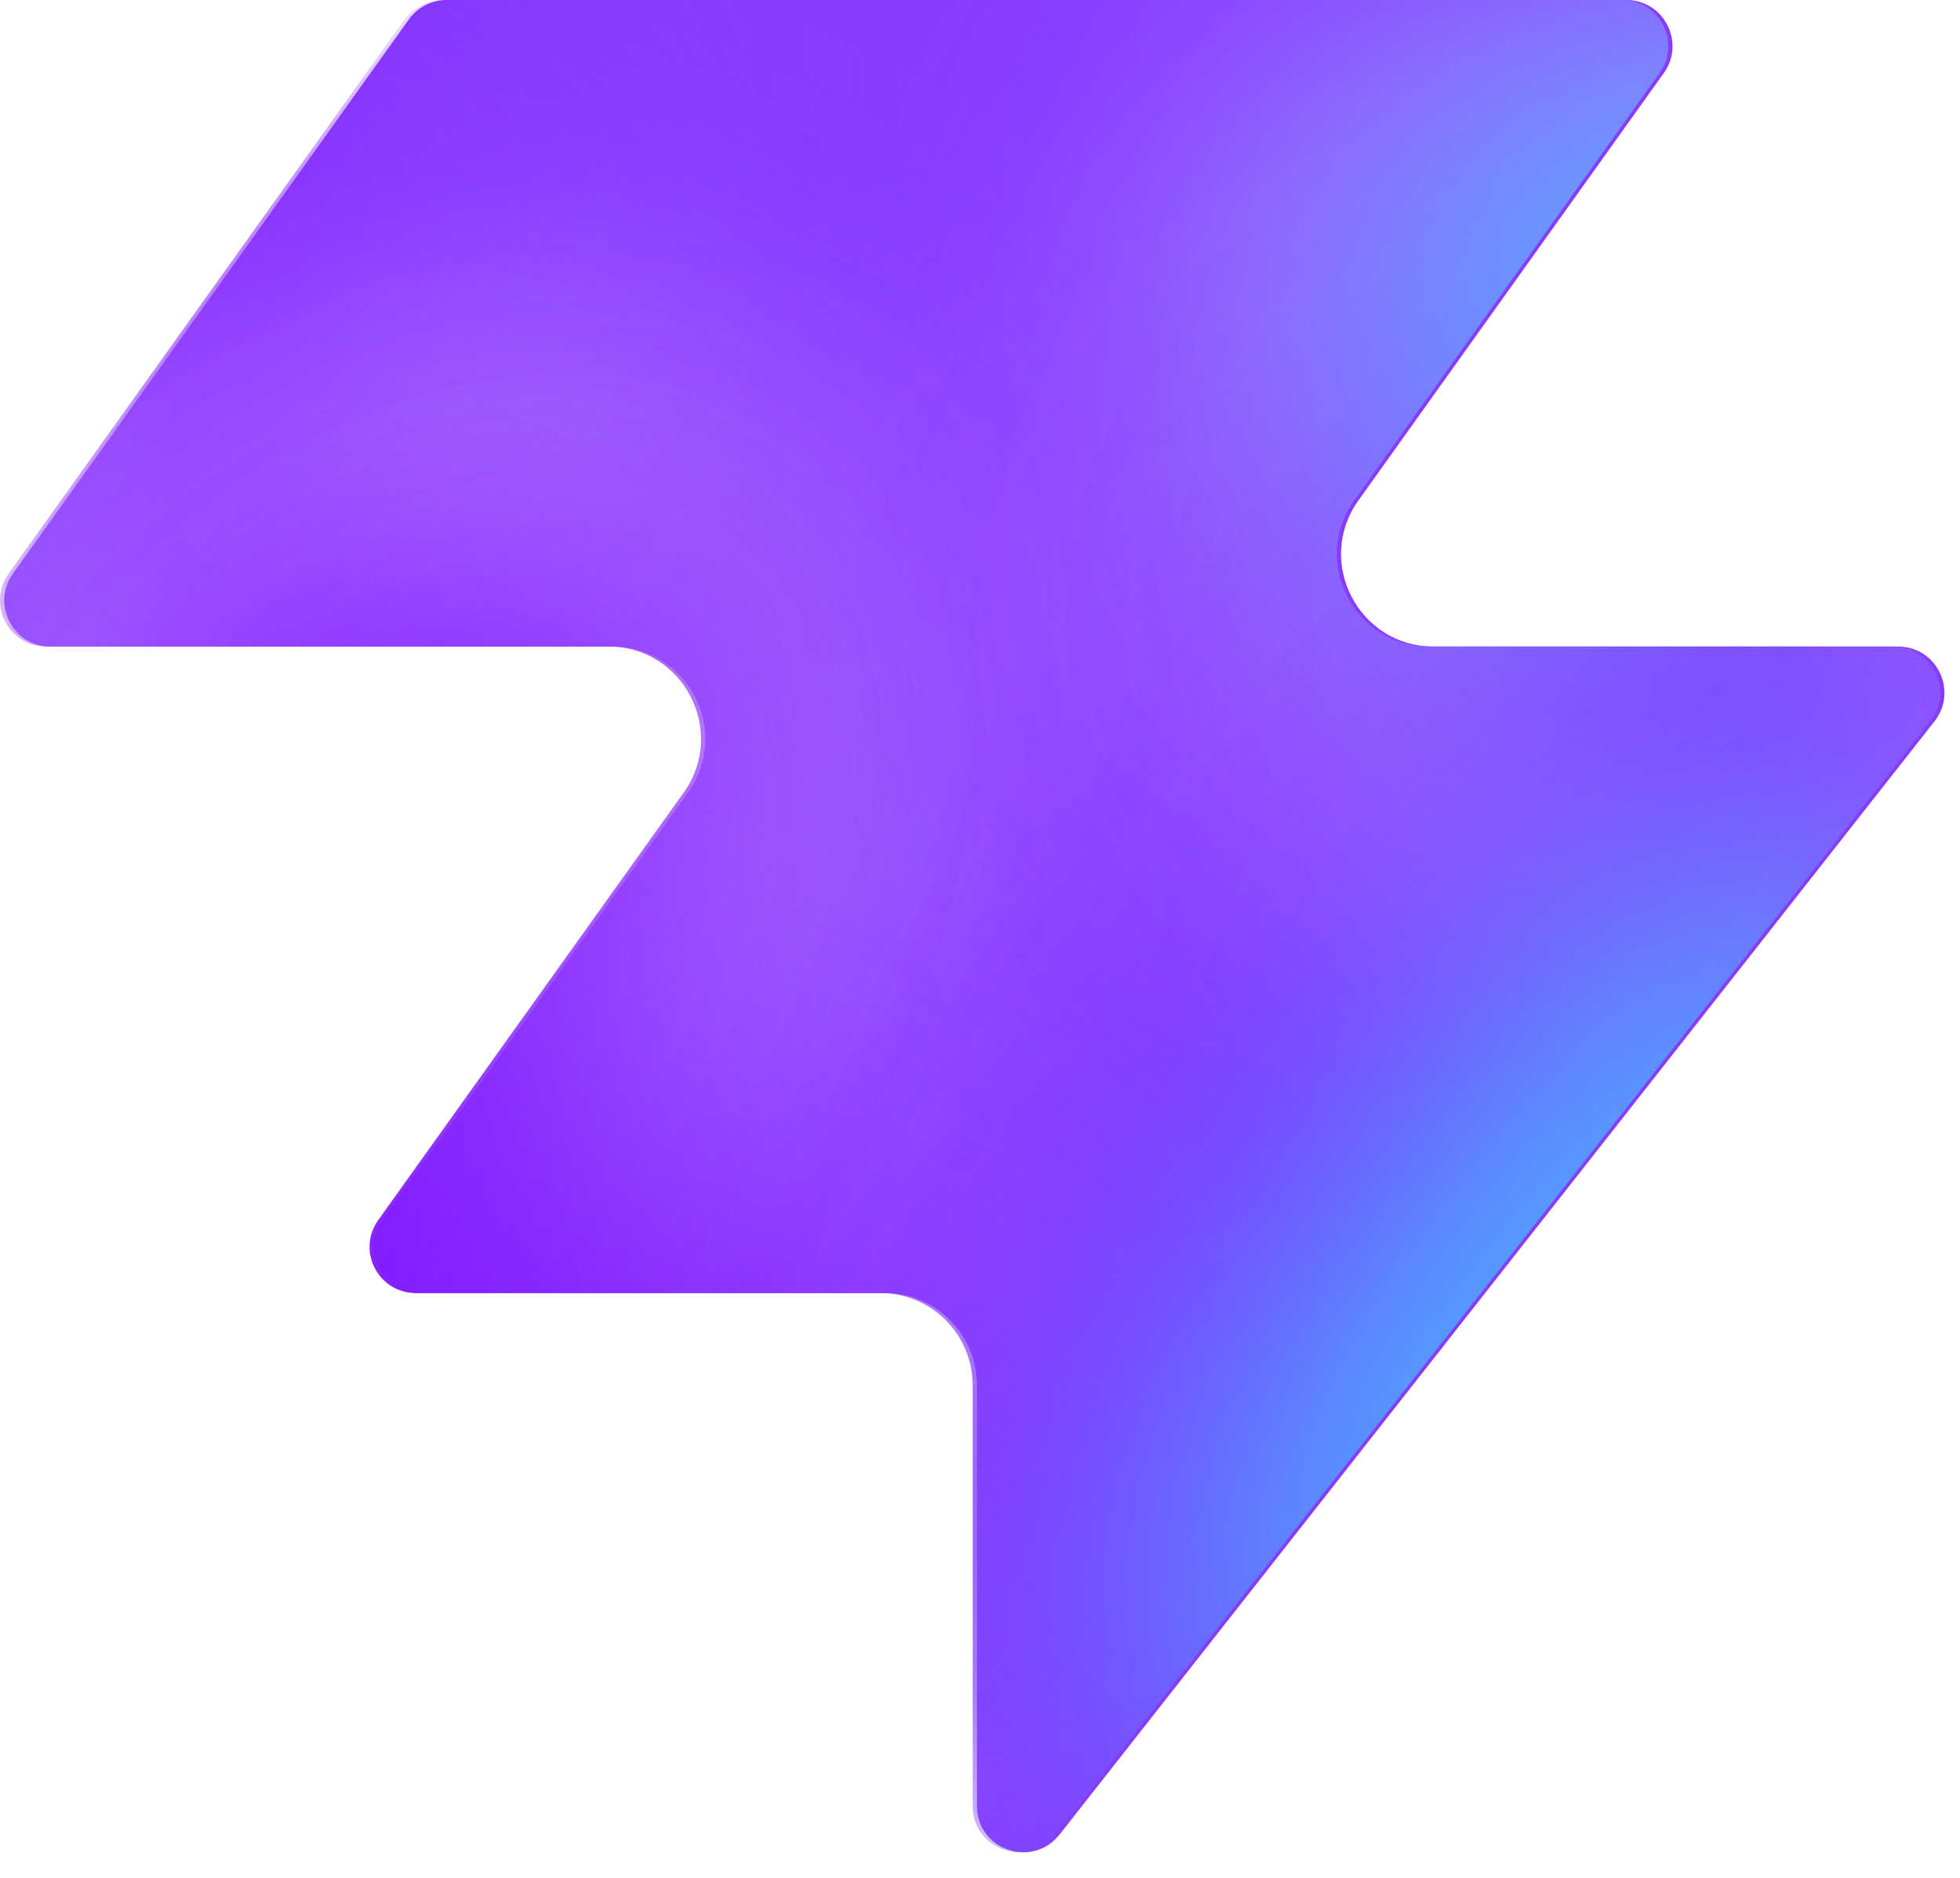
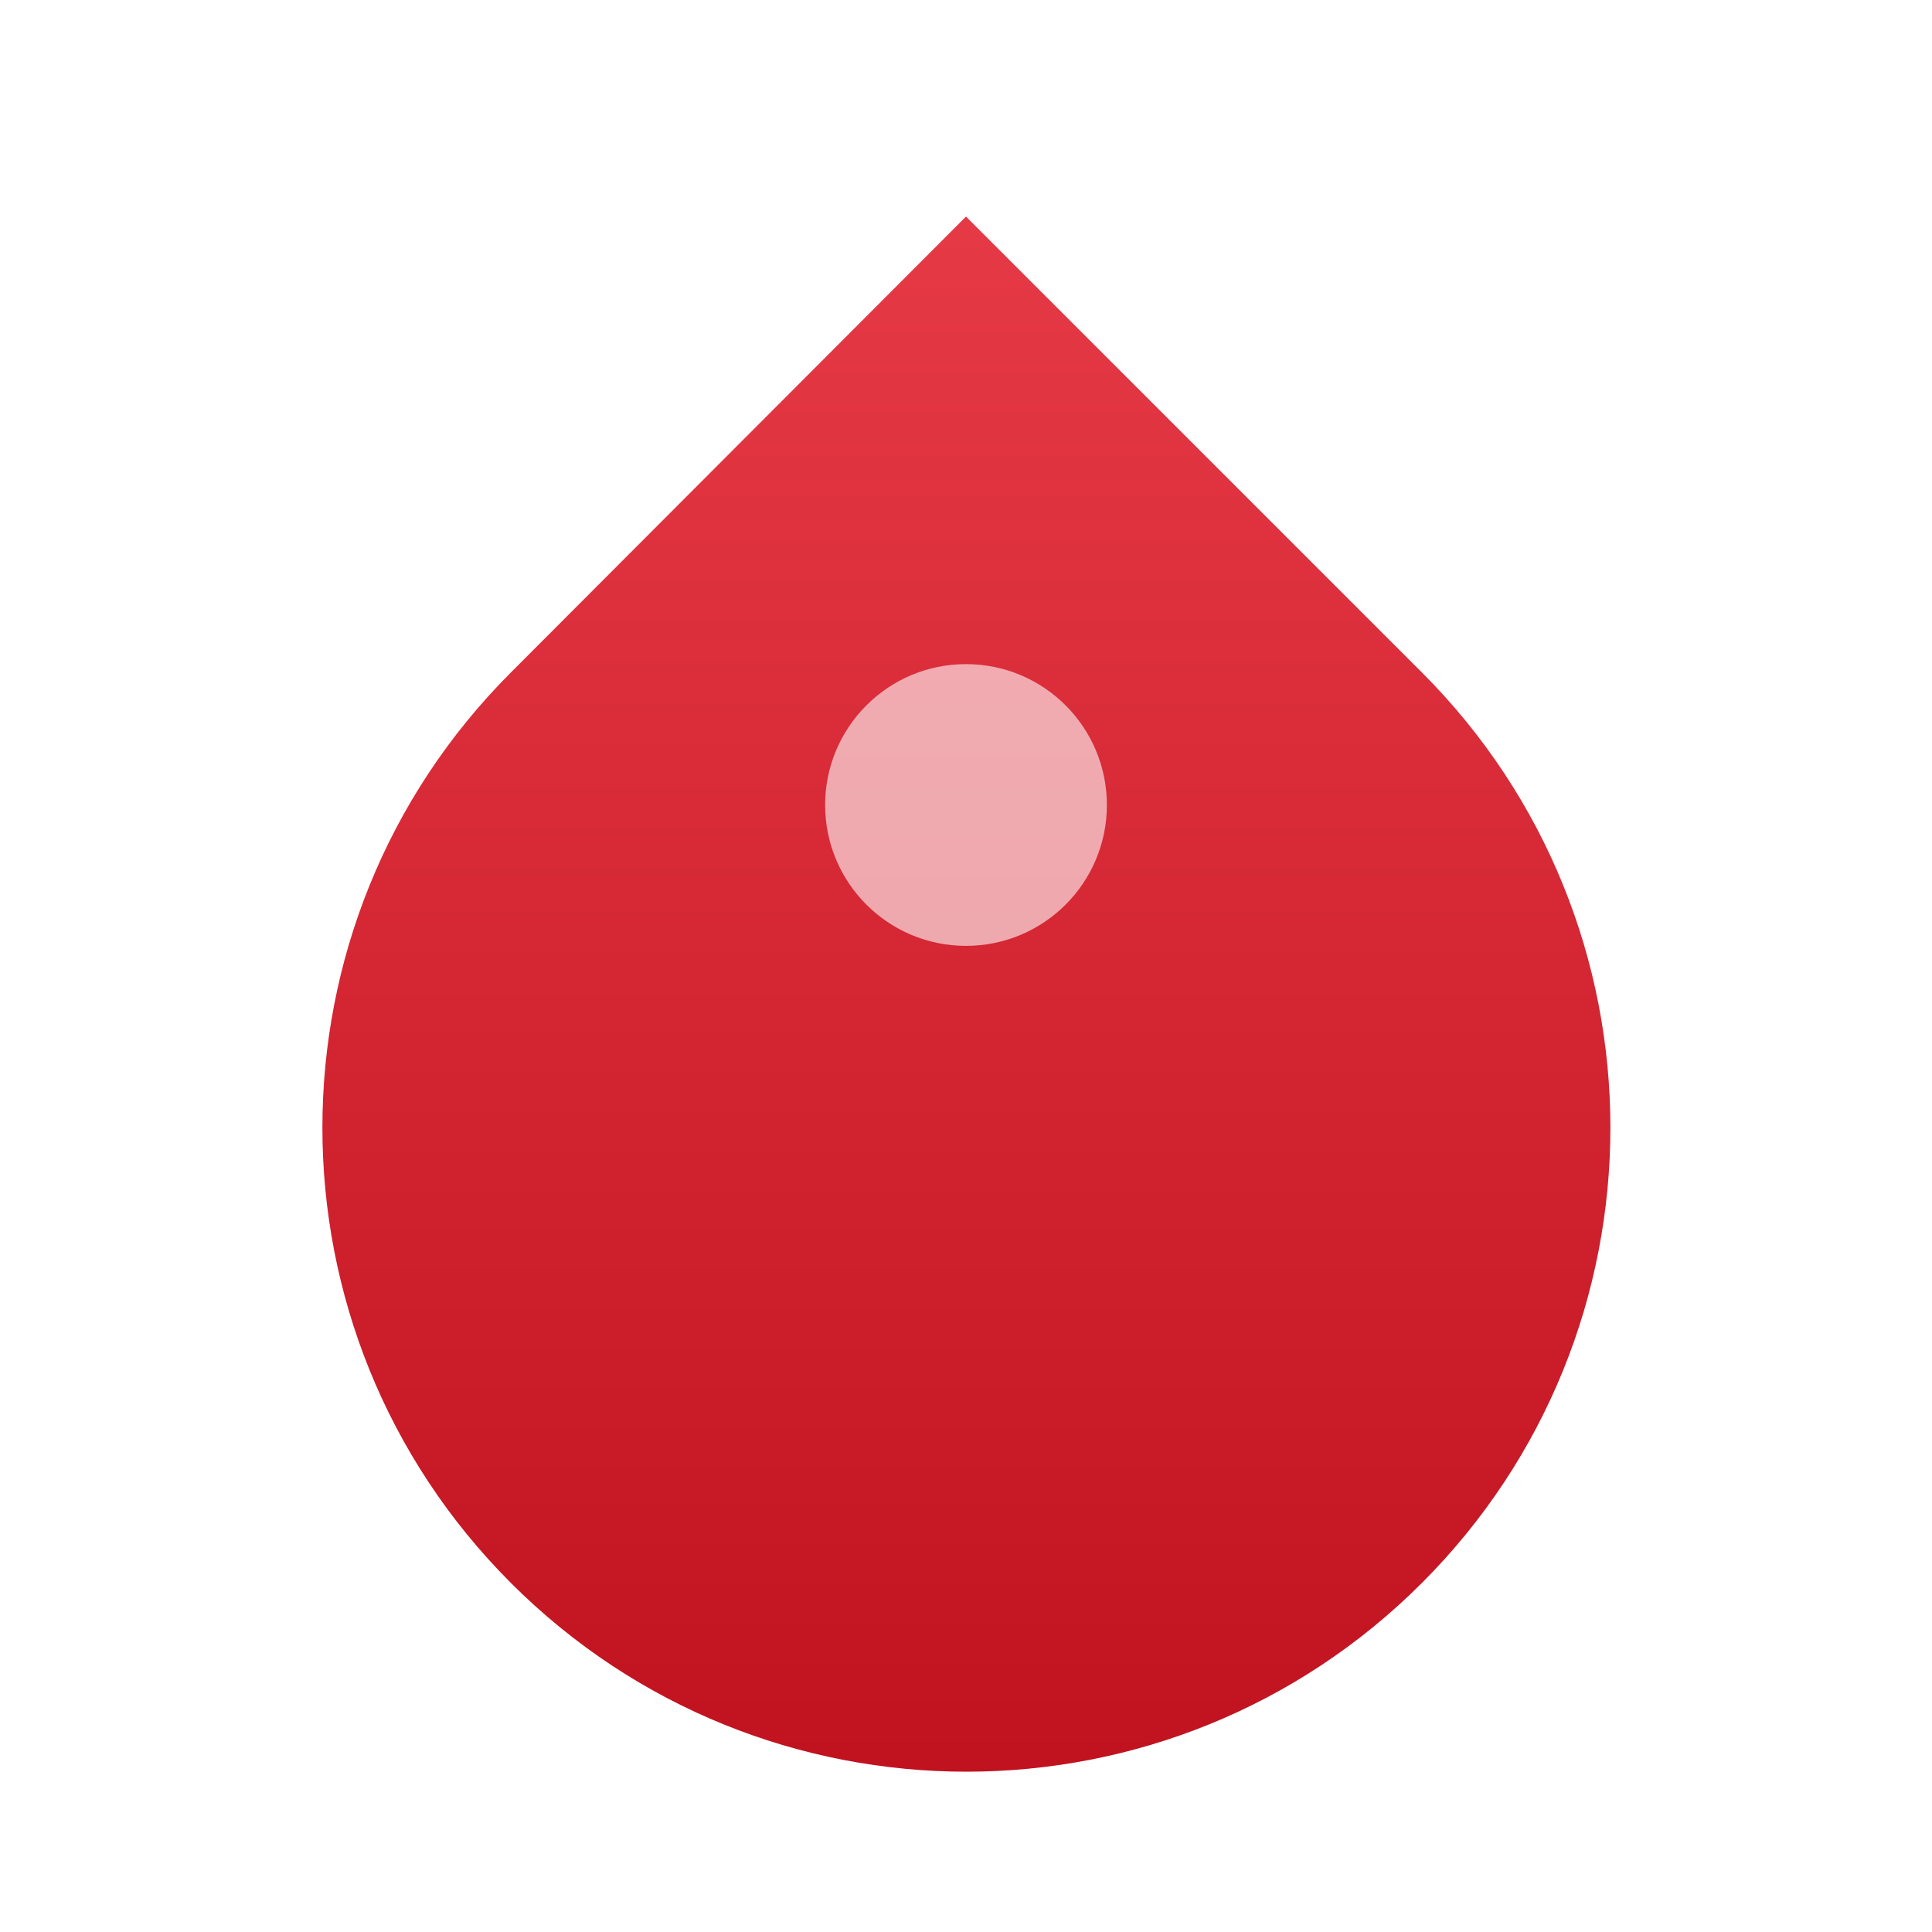
- <svg xmlns="http://www.w3.org/2000/svg" width="48" height="46" fill="none" viewBox="0 0 48 46">
-   <path fill="#863bff" d="M25.946 44.938c-.664.845-2.021.375-2.021-.698V33.937a2.26 2.26 0 0 0-2.262-2.262H10.287c-.92 0-1.456-1.04-.92-1.788l7.48-10.471c1.07-1.497 0-3.578-1.842-3.578H1.237c-.92 0-1.456-1.04-.92-1.788L10.013.474c.214-.297.556-.474.92-.474h28.894c.92 0 1.456 1.04.92 1.788l-7.48 10.471c-1.07 1.498 0 3.579 1.842 3.579h11.377c.943 0 1.473 1.088.89 1.83L25.947 44.94z" style="fill:#863bff;fill:color(display-p3 .525 .23 1);fill-opacity:1" />
-   <mask id="a" width="48" height="46" x="0" y="0" maskUnits="userSpaceOnUse" style="mask-type:alpha">
-     <path fill="#000" d="M25.842 44.938c-.664.844-2.021.375-2.021-.698V33.937a2.26 2.26 0 0 0-2.262-2.262H10.183c-.92 0-1.456-1.04-.92-1.788l7.48-10.471c1.07-1.498 0-3.579-1.842-3.579H1.133c-.92 0-1.456-1.04-.92-1.787L9.91.473c.214-.297.556-.474.92-.474h28.894c.92 0 1.456 1.04.92 1.788l-7.48 10.471c-1.07 1.498 0 3.578 1.842 3.578h11.377c.943 0 1.473 1.088.89 1.832L25.843 44.94z" style="fill:#000;fill-opacity:1" />
-   </mask>
-   <g mask="url(#a)">
-     <g filter="url(#b)">
-       <ellipse cx="5.508" cy="14.704" fill="#ede6ff" rx="5.508" ry="14.704" style="fill:#ede6ff;fill:color(display-p3 .927 .903 1);fill-opacity:1" transform="matrix(.00324 1 1 -.00324 -4.47 31.516)" />
-     </g>
-     <g filter="url(#c)">
-       <ellipse cx="10.399" cy="29.851" fill="#ede6ff" rx="10.399" ry="29.851" style="fill:#ede6ff;fill:color(display-p3 .927 .903 1);fill-opacity:1" transform="matrix(.00324 1 1 -.00324 -39.328 7.883)" />
-     </g>
-     <g filter="url(#d)">
-       <ellipse cx="5.508" cy="30.487" fill="#7e14ff" rx="5.508" ry="30.487" style="fill:#7e14ff;fill:color(display-p3 .492 .077 1);fill-opacity:1" transform="rotate(89.814 -25.913 -14.639)scale(1 -1)" />
-     </g>
-     <g filter="url(#e)">
-       <ellipse cx="5.508" cy="30.599" fill="#7e14ff" rx="5.508" ry="30.599" style="fill:#7e14ff;fill:color(display-p3 .492 .077 1);fill-opacity:1" transform="rotate(89.814 -32.644 -3.334)scale(1 -1)" />
-     </g>
-     <g filter="url(#f)">
-       <ellipse cx="5.508" cy="30.599" fill="#7e14ff" rx="5.508" ry="30.599" style="fill:#7e14ff;fill:color(display-p3 .492 .077 1);fill-opacity:1" transform="matrix(.00324 1 1 -.00324 -34.34 30.47)" />
-     </g>
-     <g filter="url(#g)">
-       <ellipse cx="14.072" cy="22.078" fill="#ede6ff" rx="14.072" ry="22.078" style="fill:#ede6ff;fill:color(display-p3 .927 .903 1);fill-opacity:1" transform="rotate(93.35 24.506 48.493)scale(-1 1)" />
-     </g>
-     <g filter="url(#h)">
-       <ellipse cx="3.47" cy="21.501" fill="#7e14ff" rx="3.47" ry="21.501" style="fill:#7e14ff;fill:color(display-p3 .492 .077 1);fill-opacity:1" transform="rotate(89.009 28.708 47.59)scale(-1 1)" />
-     </g>
-     <g filter="url(#i)">
-       <ellipse cx="3.47" cy="21.501" fill="#7e14ff" rx="3.47" ry="21.501" style="fill:#7e14ff;fill:color(display-p3 .492 .077 1);fill-opacity:1" transform="rotate(89.009 28.708 47.59)scale(-1 1)" />
-     </g>
-     <g filter="url(#j)">
-       <ellipse cx=".387" cy="8.972" fill="#7e14ff" rx="4.407" ry="29.108" style="fill:#7e14ff;fill:color(display-p3 .492 .077 1);fill-opacity:1" transform="rotate(39.51 .387 8.972)" />
-     </g>
-     <g filter="url(#k)">
-       <ellipse cx="47.523" cy="-6.092" fill="#7e14ff" rx="4.407" ry="29.108" style="fill:#7e14ff;fill:color(display-p3 .492 .077 1);fill-opacity:1" transform="rotate(37.892 47.523 -6.092)" />
-     </g>
-     <g filter="url(#l)">
-       <ellipse cx="41.412" cy="6.333" fill="#47bfff" rx="5.971" ry="9.665" style="fill:#47bfff;fill:color(display-p3 .28 .748 1);fill-opacity:1" transform="rotate(37.892 41.412 6.333)" />
-     </g>
-     <g filter="url(#m)">
-       <ellipse cx="-1.879" cy="38.332" fill="#7e14ff" rx="4.407" ry="29.108" style="fill:#7e14ff;fill:color(display-p3 .492 .077 1);fill-opacity:1" transform="rotate(37.892 -1.88 38.332)" />
-     </g>
-     <g filter="url(#n)">
-       <ellipse cx="-1.879" cy="38.332" fill="#7e14ff" rx="4.407" ry="29.108" style="fill:#7e14ff;fill:color(display-p3 .492 .077 1);fill-opacity:1" transform="rotate(37.892 -1.88 38.332)" />
-     </g>
-     <g filter="url(#o)">
-       <ellipse cx="35.651" cy="29.907" fill="#7e14ff" rx="4.407" ry="29.108" style="fill:#7e14ff;fill:color(display-p3 .492 .077 1);fill-opacity:1" transform="rotate(37.892 35.651 29.907)" />
-     </g>
-     <g filter="url(#p)">
-       <ellipse cx="38.418" cy="32.4" fill="#47bfff" rx="5.971" ry="15.297" style="fill:#47bfff;fill:color(display-p3 .28 .748 1);fill-opacity:1" transform="rotate(37.892 38.418 32.4)" />
-     </g>
-   </g>
+ <svg xmlns="http://www.w3.org/2000/svg" viewBox="0 0 24 24">
  <defs>
-     <filter id="b" width="60.045" height="41.654" x="-19.77" y="16.149" color-interpolation-filters="sRGB" filterUnits="userSpaceOnUse">
-       <feFlood flood-opacity="0" result="BackgroundImageFix" />
-       <feBlend in="SourceGraphic" in2="BackgroundImageFix" result="shape" />
-       <feGaussianBlur result="effect1_foregroundBlur_2002_17158" stdDeviation="7.659" />
-     </filter>
-     <filter id="c" width="90.34" height="51.437" x="-54.613" y="-7.533" color-interpolation-filters="sRGB" filterUnits="userSpaceOnUse">
-       <feFlood flood-opacity="0" result="BackgroundImageFix" />
-       <feBlend in="SourceGraphic" in2="BackgroundImageFix" result="shape" />
-       <feGaussianBlur result="effect1_foregroundBlur_2002_17158" stdDeviation="7.659" />
-     </filter>
-     <filter id="d" width="79.355" height="29.4" x="-49.64" y="2.03" color-interpolation-filters="sRGB" filterUnits="userSpaceOnUse">
-       <feFlood flood-opacity="0" result="BackgroundImageFix" />
-       <feBlend in="SourceGraphic" in2="BackgroundImageFix" result="shape" />
-       <feGaussianBlur result="effect1_foregroundBlur_2002_17158" stdDeviation="4.596" />
-     </filter>
-     <filter id="e" width="79.579" height="29.4" x="-45.045" y="20.029" color-interpolation-filters="sRGB" filterUnits="userSpaceOnUse">
-       <feFlood flood-opacity="0" result="BackgroundImageFix" />
-       <feBlend in="SourceGraphic" in2="BackgroundImageFix" result="shape" />
-       <feGaussianBlur result="effect1_foregroundBlur_2002_17158" stdDeviation="4.596" />
-     </filter>
-     <filter id="f" width="79.579" height="29.4" x="-43.513" y="21.178" color-interpolation-filters="sRGB" filterUnits="userSpaceOnUse">
-       <feFlood flood-opacity="0" result="BackgroundImageFix" />
-       <feBlend in="SourceGraphic" in2="BackgroundImageFix" result="shape" />
-       <feGaussianBlur result="effect1_foregroundBlur_2002_17158" stdDeviation="4.596" />
-     </filter>
-     <filter id="g" width="74.749" height="58.852" x="15.756" y="-17.901" color-interpolation-filters="sRGB" filterUnits="userSpaceOnUse">
-       <feFlood flood-opacity="0" result="BackgroundImageFix" />
-       <feBlend in="SourceGraphic" in2="BackgroundImageFix" result="shape" />
-       <feGaussianBlur result="effect1_foregroundBlur_2002_17158" stdDeviation="7.659" />
-     </filter>
-     <filter id="h" width="61.377" height="25.362" x="23.548" y="2.284" color-interpolation-filters="sRGB" filterUnits="userSpaceOnUse">
-       <feFlood flood-opacity="0" result="BackgroundImageFix" />
-       <feBlend in="SourceGraphic" in2="BackgroundImageFix" result="shape" />
-       <feGaussianBlur result="effect1_foregroundBlur_2002_17158" stdDeviation="4.596" />
-     </filter>
-     <filter id="i" width="61.377" height="25.362" x="23.548" y="2.284" color-interpolation-filters="sRGB" filterUnits="userSpaceOnUse">
-       <feFlood flood-opacity="0" result="BackgroundImageFix" />
-       <feBlend in="SourceGraphic" in2="BackgroundImageFix" result="shape" />
-       <feGaussianBlur result="effect1_foregroundBlur_2002_17158" stdDeviation="4.596" />
-     </filter>
-     <filter id="j" width="56.045" height="63.649" x="-27.636" y="-22.853" color-interpolation-filters="sRGB" filterUnits="userSpaceOnUse">
-       <feFlood flood-opacity="0" result="BackgroundImageFix" />
-       <feBlend in="SourceGraphic" in2="BackgroundImageFix" result="shape" />
-       <feGaussianBlur result="effect1_foregroundBlur_2002_17158" stdDeviation="4.596" />
-     </filter>
-     <filter id="k" width="54.814" height="64.646" x="20.116" y="-38.415" color-interpolation-filters="sRGB" filterUnits="userSpaceOnUse">
-       <feFlood flood-opacity="0" result="BackgroundImageFix" />
-       <feBlend in="SourceGraphic" in2="BackgroundImageFix" result="shape" />
-       <feGaussianBlur result="effect1_foregroundBlur_2002_17158" stdDeviation="4.596" />
-     </filter>
-     <filter id="l" width="33.541" height="35.313" x="24.641" y="-11.323" color-interpolation-filters="sRGB" filterUnits="userSpaceOnUse">
-       <feFlood flood-opacity="0" result="BackgroundImageFix" />
-       <feBlend in="SourceGraphic" in2="BackgroundImageFix" result="shape" />
-       <feGaussianBlur result="effect1_foregroundBlur_2002_17158" stdDeviation="4.596" />
-     </filter>
-     <filter id="m" width="54.814" height="64.646" x="-29.286" y="6.009" color-interpolation-filters="sRGB" filterUnits="userSpaceOnUse">
-       <feFlood flood-opacity="0" result="BackgroundImageFix" />
-       <feBlend in="SourceGraphic" in2="BackgroundImageFix" result="shape" />
-       <feGaussianBlur result="effect1_foregroundBlur_2002_17158" stdDeviation="4.596" />
-     </filter>
-     <filter id="n" width="54.814" height="64.646" x="-29.286" y="6.009" color-interpolation-filters="sRGB" filterUnits="userSpaceOnUse">
-       <feFlood flood-opacity="0" result="BackgroundImageFix" />
-       <feBlend in="SourceGraphic" in2="BackgroundImageFix" result="shape" />
-       <feGaussianBlur result="effect1_foregroundBlur_2002_17158" stdDeviation="4.596" />
-     </filter>
-     <filter id="o" width="54.814" height="64.646" x="8.244" y="-2.416" color-interpolation-filters="sRGB" filterUnits="userSpaceOnUse">
-       <feFlood flood-opacity="0" result="BackgroundImageFix" />
-       <feBlend in="SourceGraphic" in2="BackgroundImageFix" result="shape" />
-       <feGaussianBlur result="effect1_foregroundBlur_2002_17158" stdDeviation="4.596" />
-     </filter>
-     <filter id="p" width="39.409" height="43.623" x="18.713" y="10.588" color-interpolation-filters="sRGB" filterUnits="userSpaceOnUse">
-       <feFlood flood-opacity="0" result="BackgroundImageFix" />
-       <feBlend in="SourceGraphic" in2="BackgroundImageFix" result="shape" />
-       <feGaussianBlur result="effect1_foregroundBlur_2002_17158" stdDeviation="4.596" />
-     </filter>
+     <linearGradient id="lifestream-grad" x1="0%" y1="0%" x2="0%" y2="100%">
+       <stop offset="0%" stop-color="#e63946" />
+       <stop offset="100%" stop-color="#c1121f" />
+     </linearGradient>
  </defs>
+   <path d="M12 2.69l5.66 5.66a8 8 0 1 1-11.31 0z" fill="url(#lifestream-grad)" />
+   <circle cx="12" cy="10" r="1.75" fill="rgba(255, 255, 255, 0.6)" />
</svg>
